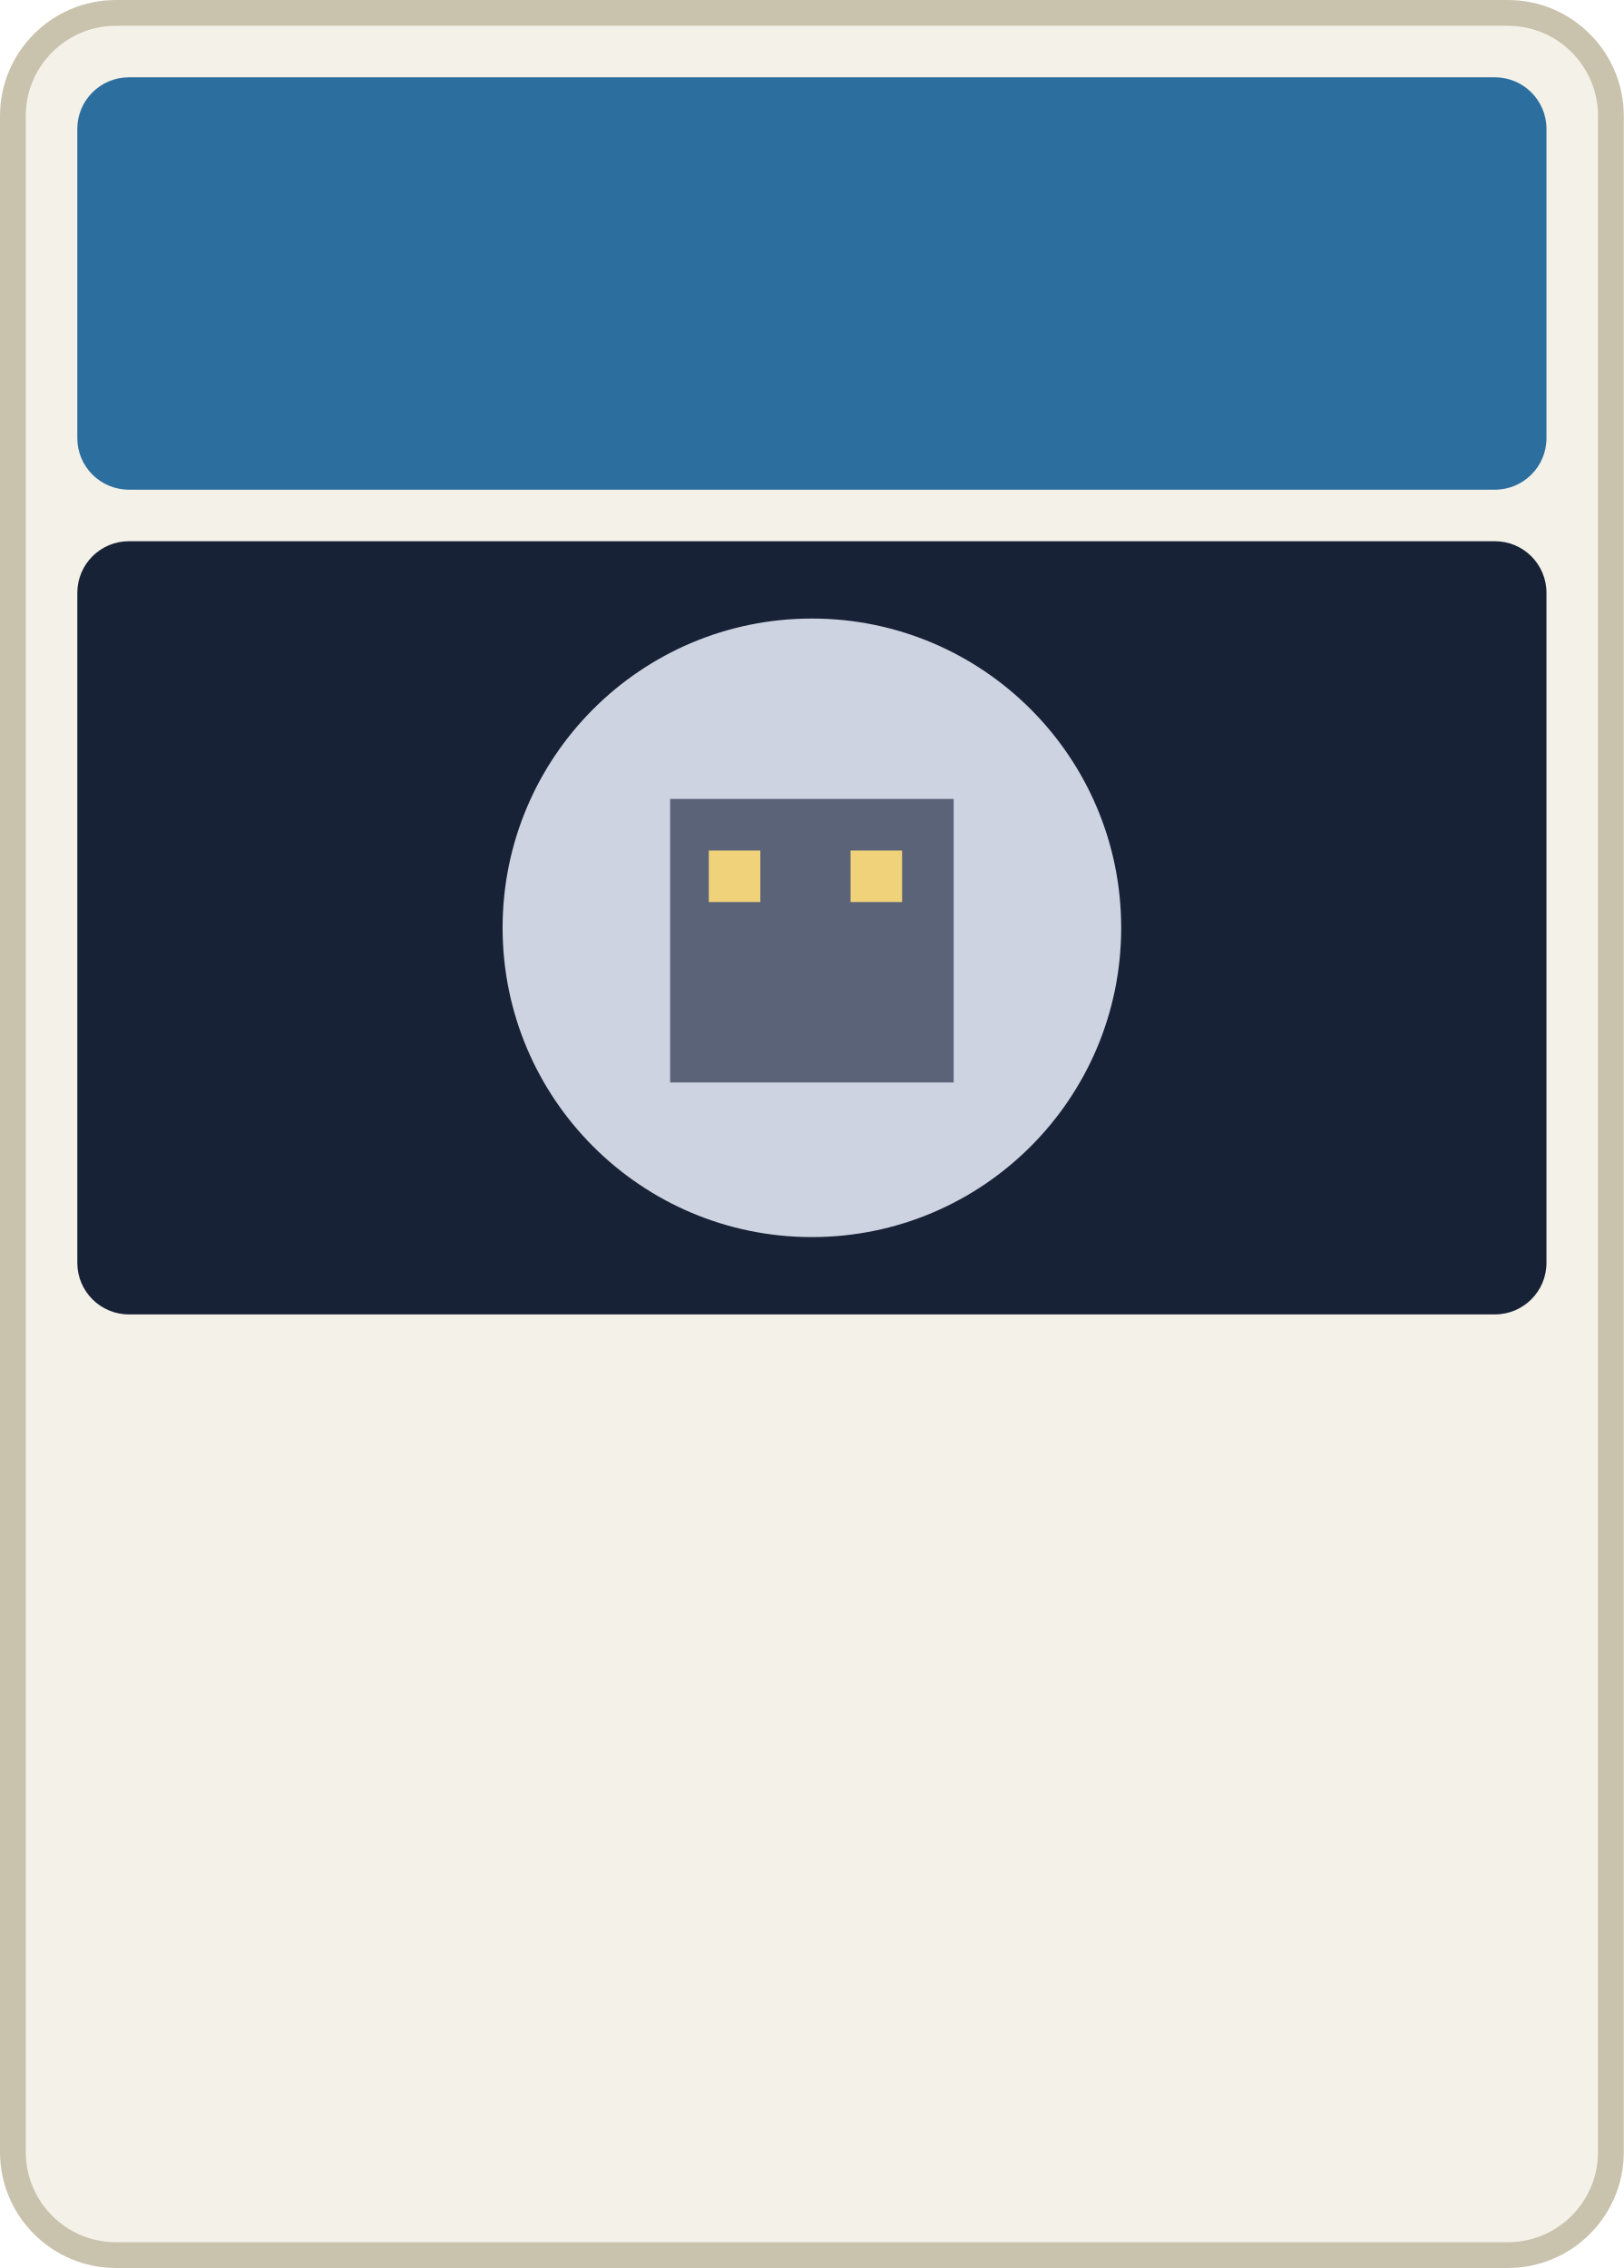
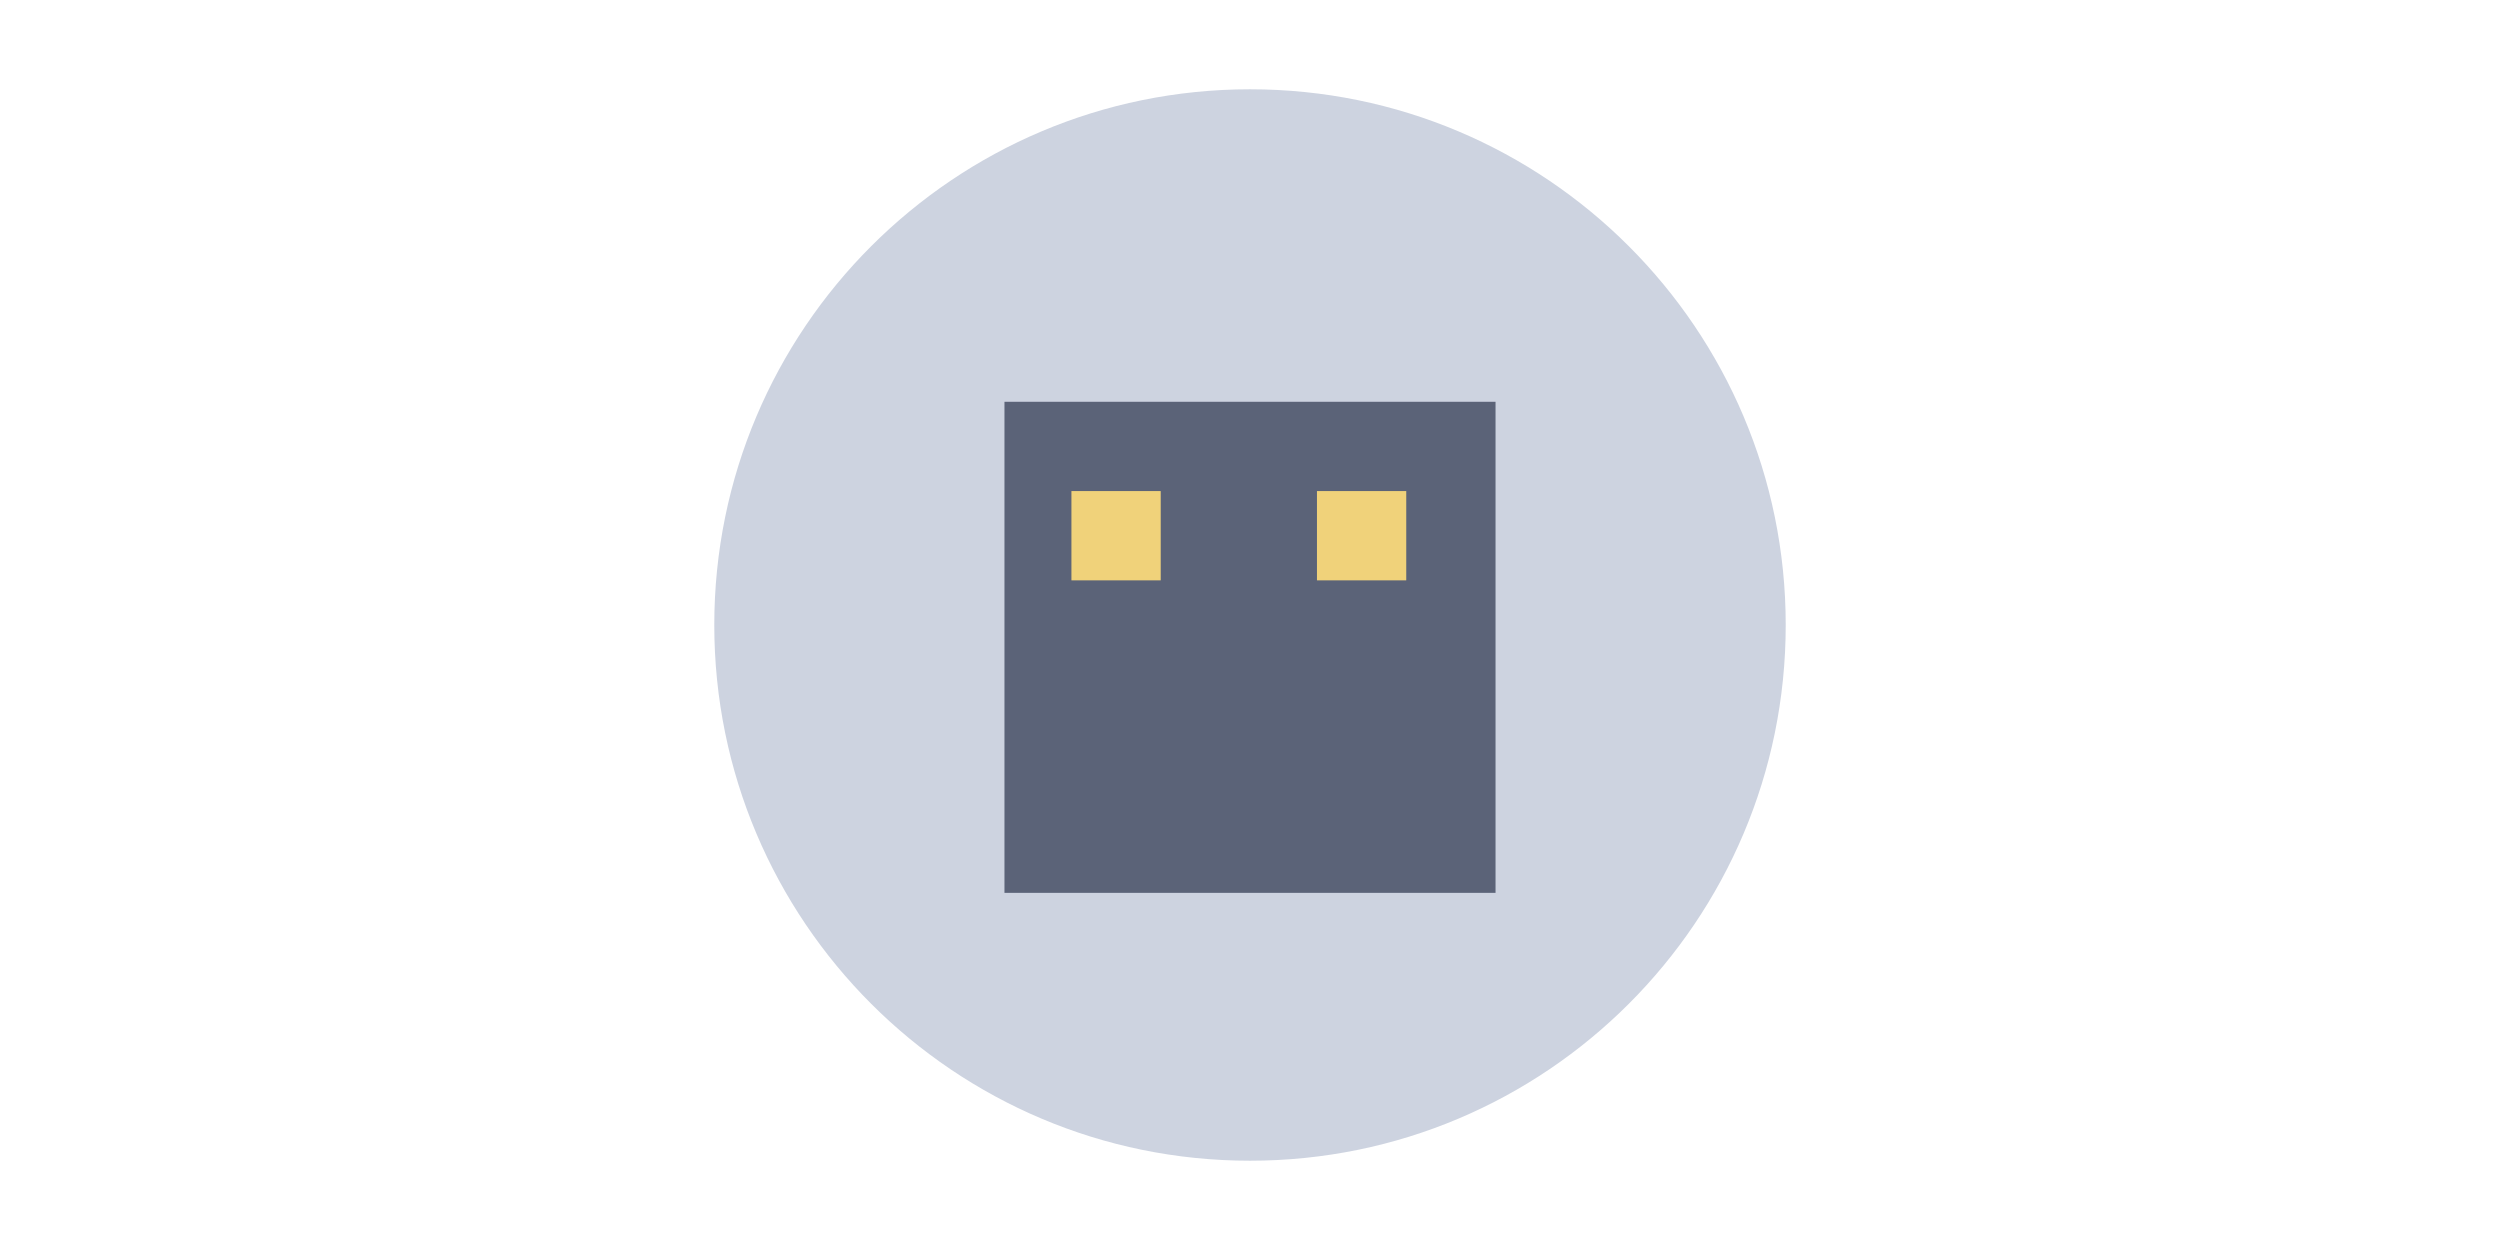
- <svg xmlns="http://www.w3.org/2000/svg" viewBox="0 0 63 88">
-   <rect x="0.5" y="0.5" width="62" height="87" rx="4" fill="#f4f1e8" stroke="#c9c2ad" />
-   <rect x="3" y="3" width="57" height="16" rx="2" fill="#2c6e9e" />
-   <rect x="3" y="21" width="57" height="30" rx="2" fill="#182237" />
-   <g transform="translate(31.5 36.0) scale(1.000) translate(-31.50 -34.00)">
+ <svg xmlns="http://www.w3.org/2000/svg" viewBox="0 0 56 28">
+   <g transform="translate(28 14) scale(1.000) translate(-31.50 -34.00)">
    <circle cx="31.5" cy="34" r="12" fill="#cdd3e0" />
    <rect x="26" y="29" width="11" height="11" fill="#5b6378" />
    <rect x="27.5" y="31" width="2" height="2" fill="#f0d27a" />
    <rect x="33" y="31" width="2" height="2" fill="#f0d27a" />
  </g>
</svg>
